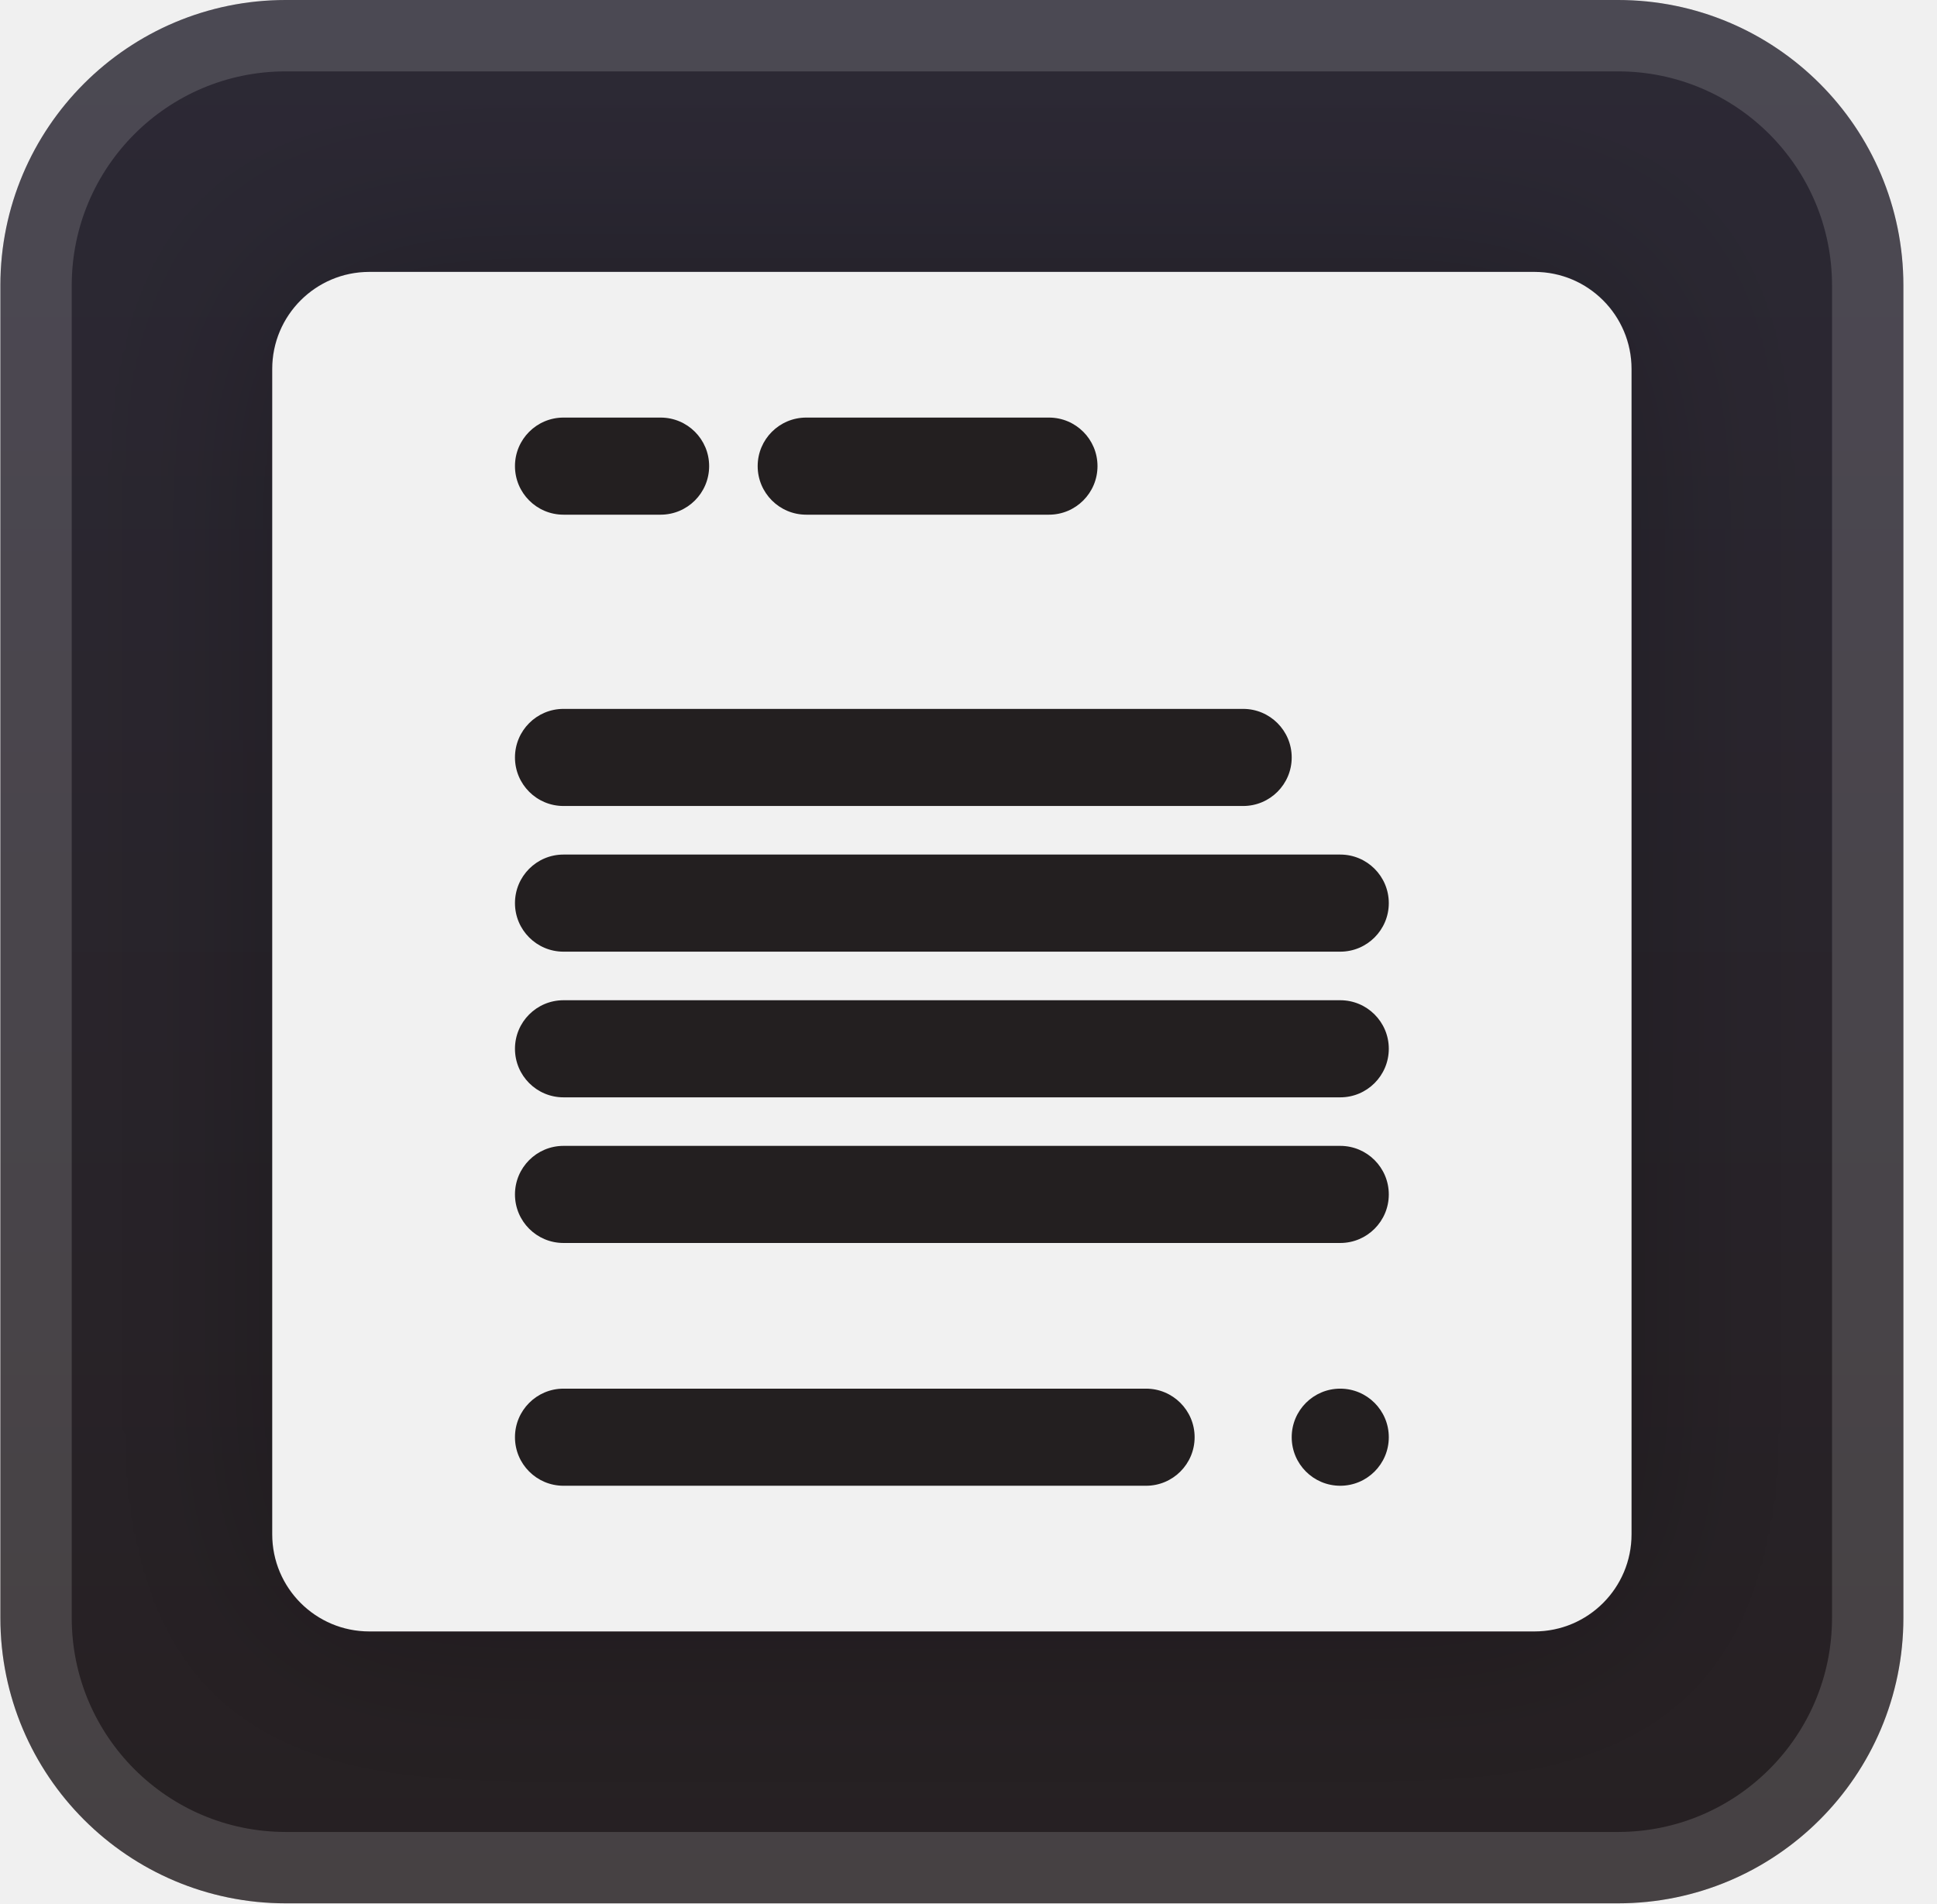
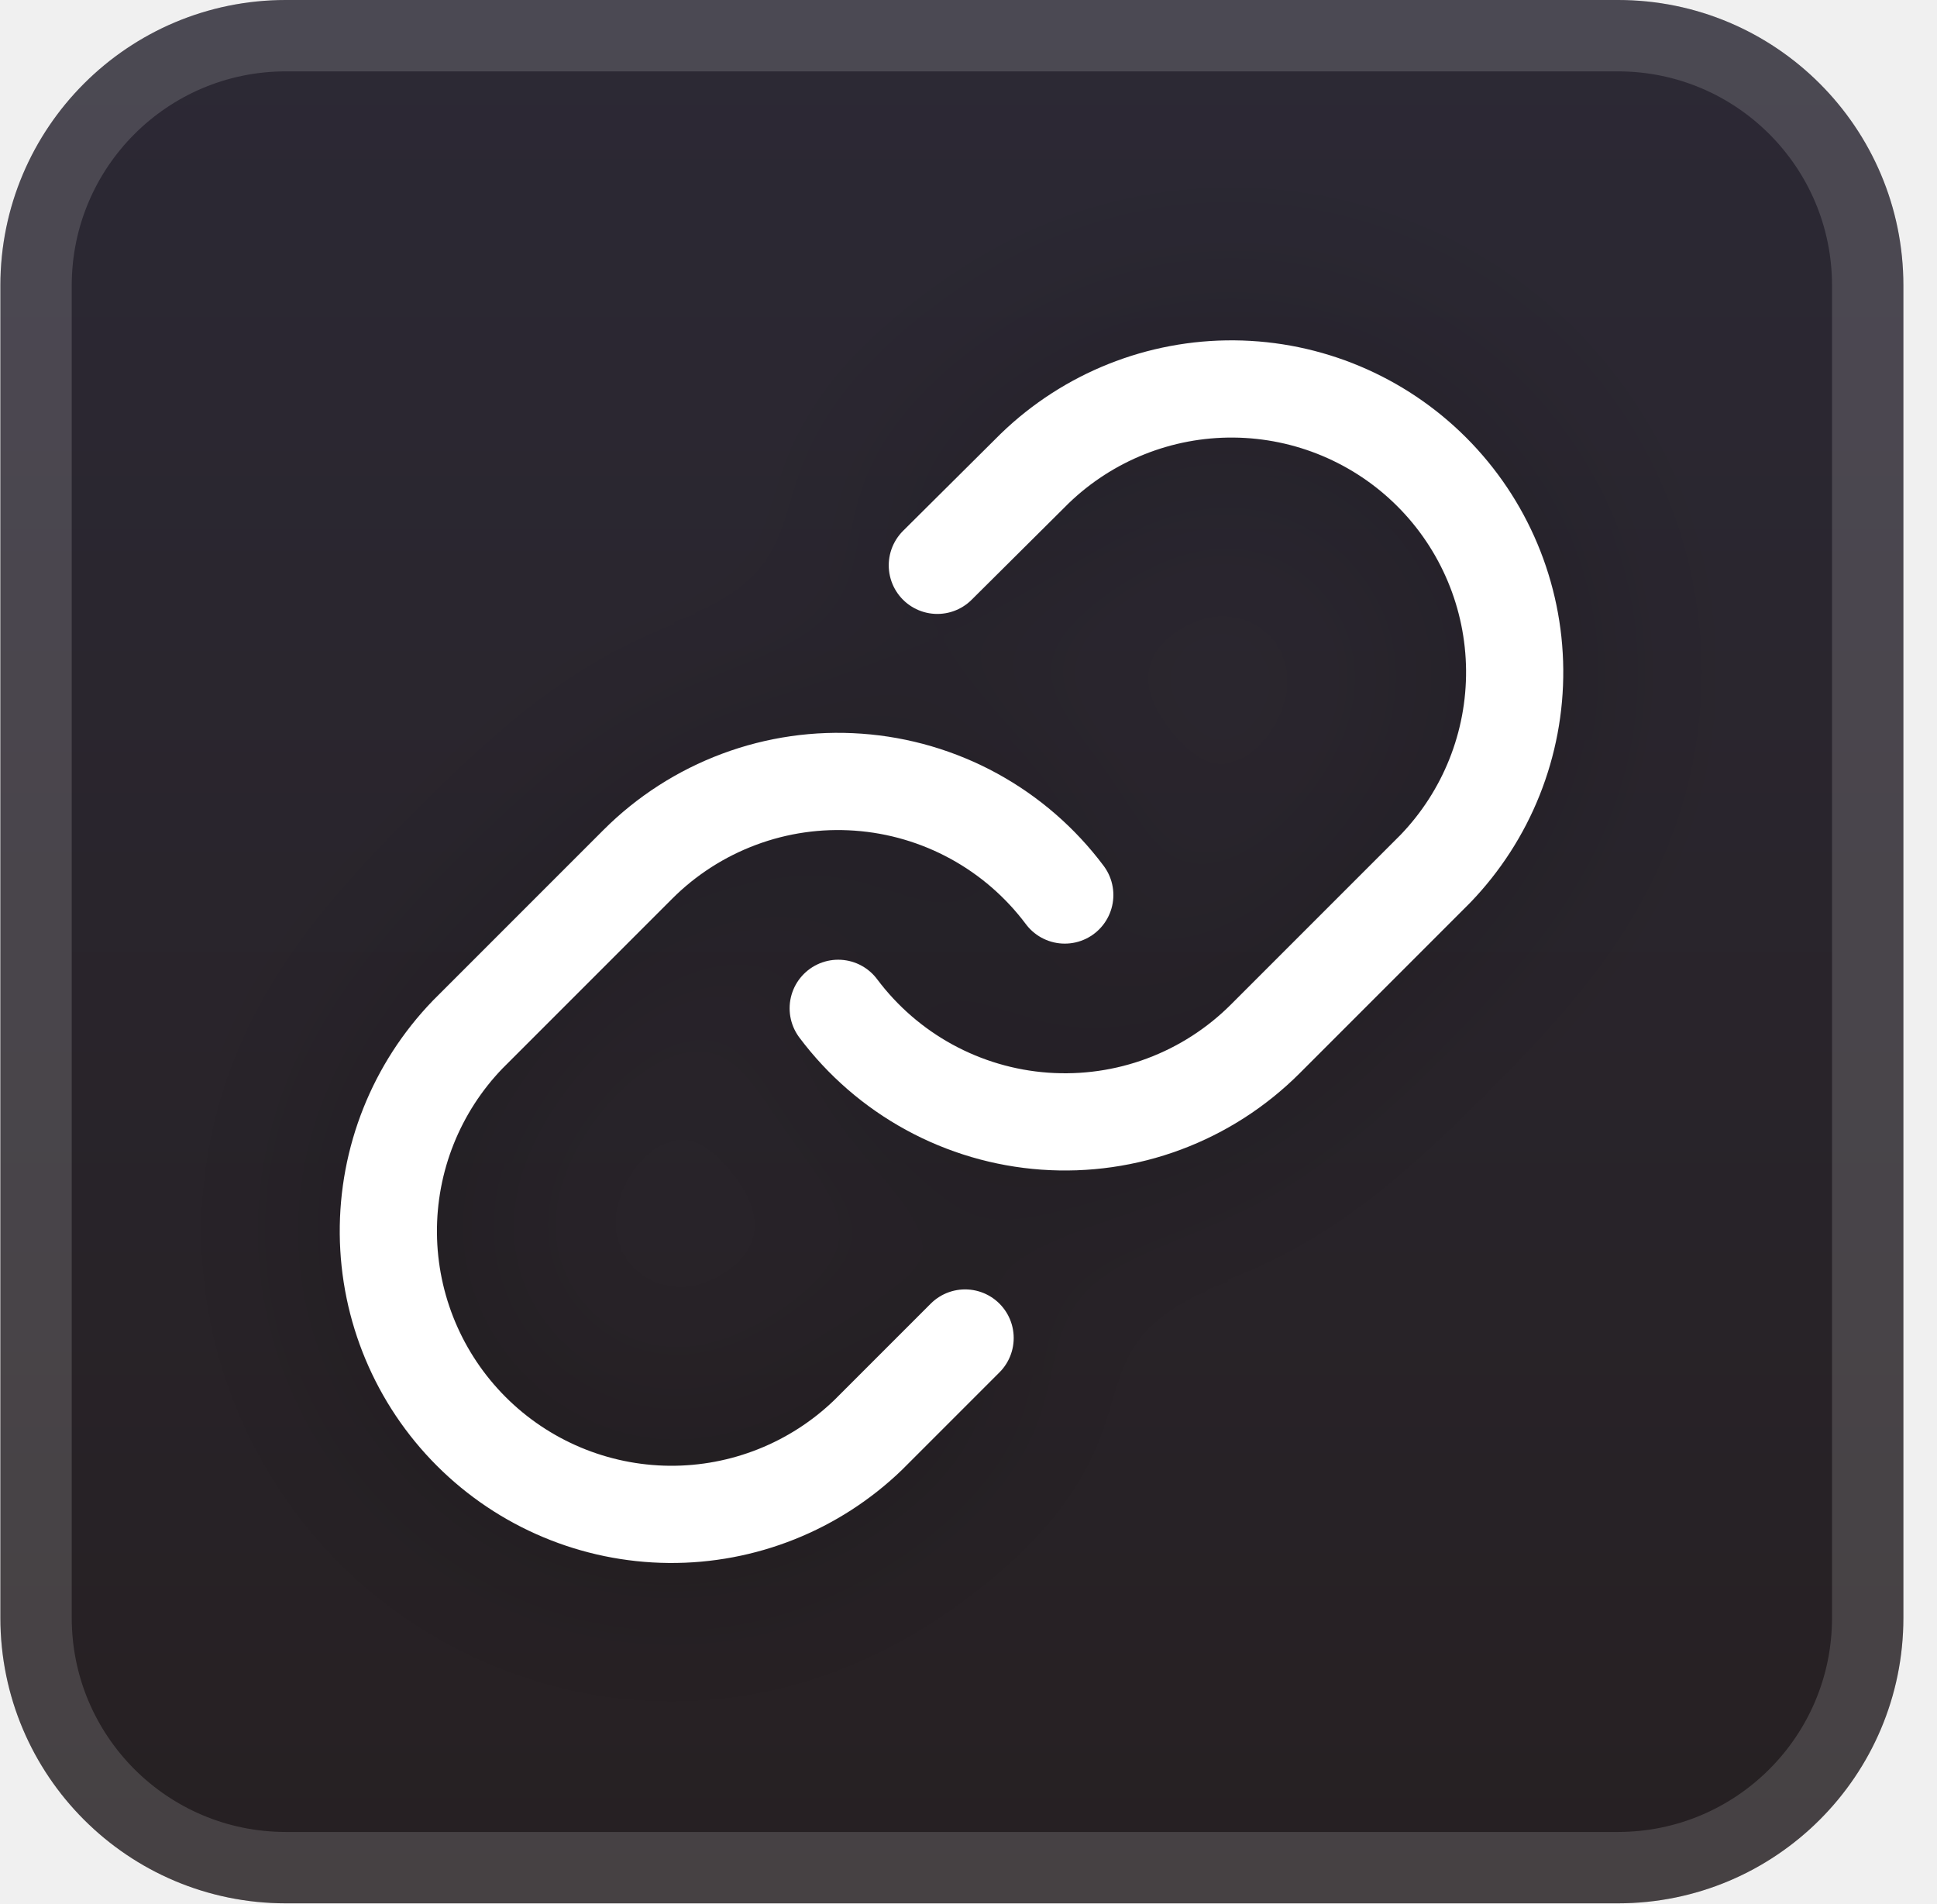
<svg xmlns="http://www.w3.org/2000/svg" width="57" height="56" viewBox="0 0 57 56" fill="none">
  <rect x="0.011" y="-9.15527e-05" width="56" height="56" rx="8.4" fill="url(#paint0_linear_4_139)" />
+   <rect x="1.061" y="1.05" width="53.9" height="53.9" rx="7.35" stroke="white" stroke-opacity="0.15" stroke-width="2.1" />
  <g filter="url(#filter0_d_4_139)">
-     <path d="M48.011 15.659V45.143C48.011 46.721 46.732 48 45.154 48H10.868C9.29 48 8.011 46.721 8.011 45.143V10.857C8.011 9.279 9.29 8 10.868 8H38.281H45.154C46.732 8 48.011 9.279 48.011 10.857V15.659Z" fill="#F1F1F1" />
-     <path d="M36.582 20.857H16.582C15.793 20.857 15.154 21.497 15.154 22.286C15.154 23.075 15.793 23.714 16.582 23.714H36.582C37.371 23.714 38.011 23.075 38.011 22.286C38.011 21.497 37.371 20.857 36.582 20.857Z" fill="#231F20" />
-     <path d="M39.44 25.143H16.582C15.793 25.143 15.154 25.782 15.154 26.572C15.154 27.36 15.793 28 16.582 28H39.44C40.228 28 40.868 27.36 40.868 26.572C40.868 25.782 40.228 25.143 39.44 25.143Z" fill="#231F20" />
-     <path d="M39.44 29.429H16.582C15.793 29.429 15.154 30.068 15.154 30.857C15.154 31.646 15.793 32.286 16.582 32.286H39.44C40.228 32.286 40.868 31.646 40.868 30.857C40.868 30.068 40.228 29.429 39.44 29.429Z" fill="#231F20" />
-     <path d="M39.44 33.714H16.582C15.793 33.714 15.154 34.354 15.154 35.143C15.154 35.932 15.793 36.571 16.582 36.571H39.44C40.228 36.571 40.868 35.932 40.868 35.143C40.868 34.354 40.228 33.714 39.44 33.714Z" fill="#231F20" />
-     <path d="M33.725 40.857H16.582C15.793 40.857 15.154 41.497 15.154 42.286C15.154 43.075 15.793 43.714 16.582 43.714H33.725C34.514 43.714 35.154 43.075 35.154 42.286C35.154 41.497 34.514 40.857 33.725 40.857Z" fill="#231F20" />
-     <path d="M38.011 42.286C38.011 43.075 38.65 43.714 39.439 43.714C40.228 43.714 40.868 43.075 40.868 42.286C40.868 41.497 40.228 40.857 39.439 40.857C38.65 40.857 38.011 41.497 38.011 42.286Z" fill="#231F20" />
-     <path d="M19.439 12.286H16.582C15.793 12.286 15.154 12.925 15.154 13.714C15.154 14.503 15.793 15.143 16.582 15.143H19.439C20.229 15.143 20.868 14.503 20.868 13.714C20.868 12.925 20.229 12.286 19.439 12.286Z" fill="#231F20" />
-     <path d="M30.868 12.286H23.725C22.936 12.286 22.296 12.925 22.296 13.714C22.296 14.503 22.936 15.143 23.725 15.143H30.868C31.657 15.143 32.296 14.503 32.296 13.714C32.296 12.925 31.657 12.286 30.868 12.286Z" fill="#231F20" />
+     <path d="M24.666 29.667C25.382 30.623 26.295 31.415 27.344 31.988C28.393 32.561 29.552 32.902 30.744 32.987C31.936 33.072 33.133 32.901 34.252 32.483C35.372 32.065 36.388 31.412 37.233 30.567L42.233 25.567C43.751 23.995 44.591 21.89 44.572 19.705C44.553 17.52 43.677 15.43 42.132 13.885C40.587 12.34 38.496 11.463 36.312 11.444C34.127 11.425 32.022 12.265 30.45 13.783L27.583 16.633" stroke="white" stroke-width="2.86" stroke-linecap="round" stroke-linejoin="round" />
+     <path d="M31.333 26.333C30.617 25.376 29.704 24.585 28.656 24.012C27.607 23.439 26.447 23.098 25.255 23.013C24.064 22.927 22.867 23.099 21.748 23.517C20.628 23.935 19.611 24.588 18.767 25.433L13.767 30.433C12.248 32.005 11.409 34.11 11.428 36.295C11.447 38.48 12.323 40.57 13.868 42.115C15.413 43.66 17.503 44.536 19.688 44.556C21.873 44.575 23.978 43.735 25.55 42.217L28.4 39.367" stroke="white" stroke-width="2.86" stroke-linecap="round" stroke-linejoin="round" />
  </g>
-   <rect x="1.061" y="1.05" width="53.9" height="53.9" rx="7.35" stroke="white" stroke-opacity="0.15" stroke-width="2.1" />
  <defs>
-     <filter id="filter0_d_4_139" x="2.296" y="2.286" width="51.429" height="51.429" filterUnits="userSpaceOnUse" color-interpolation-filters="sRGB">
+     <filter id="filter0_d_4_139" x="2.286" y="2.286" width="51.439" height="51.429" filterUnits="userSpaceOnUse" color-interpolation-filters="sRGB">
      <feFlood flood-opacity="0" result="BackgroundImageFix" />
      <feColorMatrix in="SourceAlpha" type="matrix" values="0 0 0 0 0 0 0 0 0 0 0 0 0 0 0 0 0 0 127 0" result="hardAlpha" />
      <feOffset />
      <feGaussianBlur stdDeviation="2.857" />
      <feComposite in2="hardAlpha" operator="out" />
      <feColorMatrix type="matrix" values="0 0 0 0 0 0 0 0 0 0 0 0 0 0 0 0 0 0 0.25 0" />
      <feBlend mode="normal" in2="BackgroundImageFix" result="effect1_dropShadow_4_139" />
      <feBlend mode="normal" in="SourceGraphic" in2="effect1_dropShadow_4_139" result="shape" />
    </filter>
    <linearGradient id="paint0_linear_4_139" x1="28.011" y1="-9.15527e-05" x2="28.011" y2="56" gradientUnits="userSpaceOnUse">
      <stop stop-color="#2C2935" />
      <stop offset="1" stop-color="#262022" />
    </linearGradient>
  </defs>
</svg>
